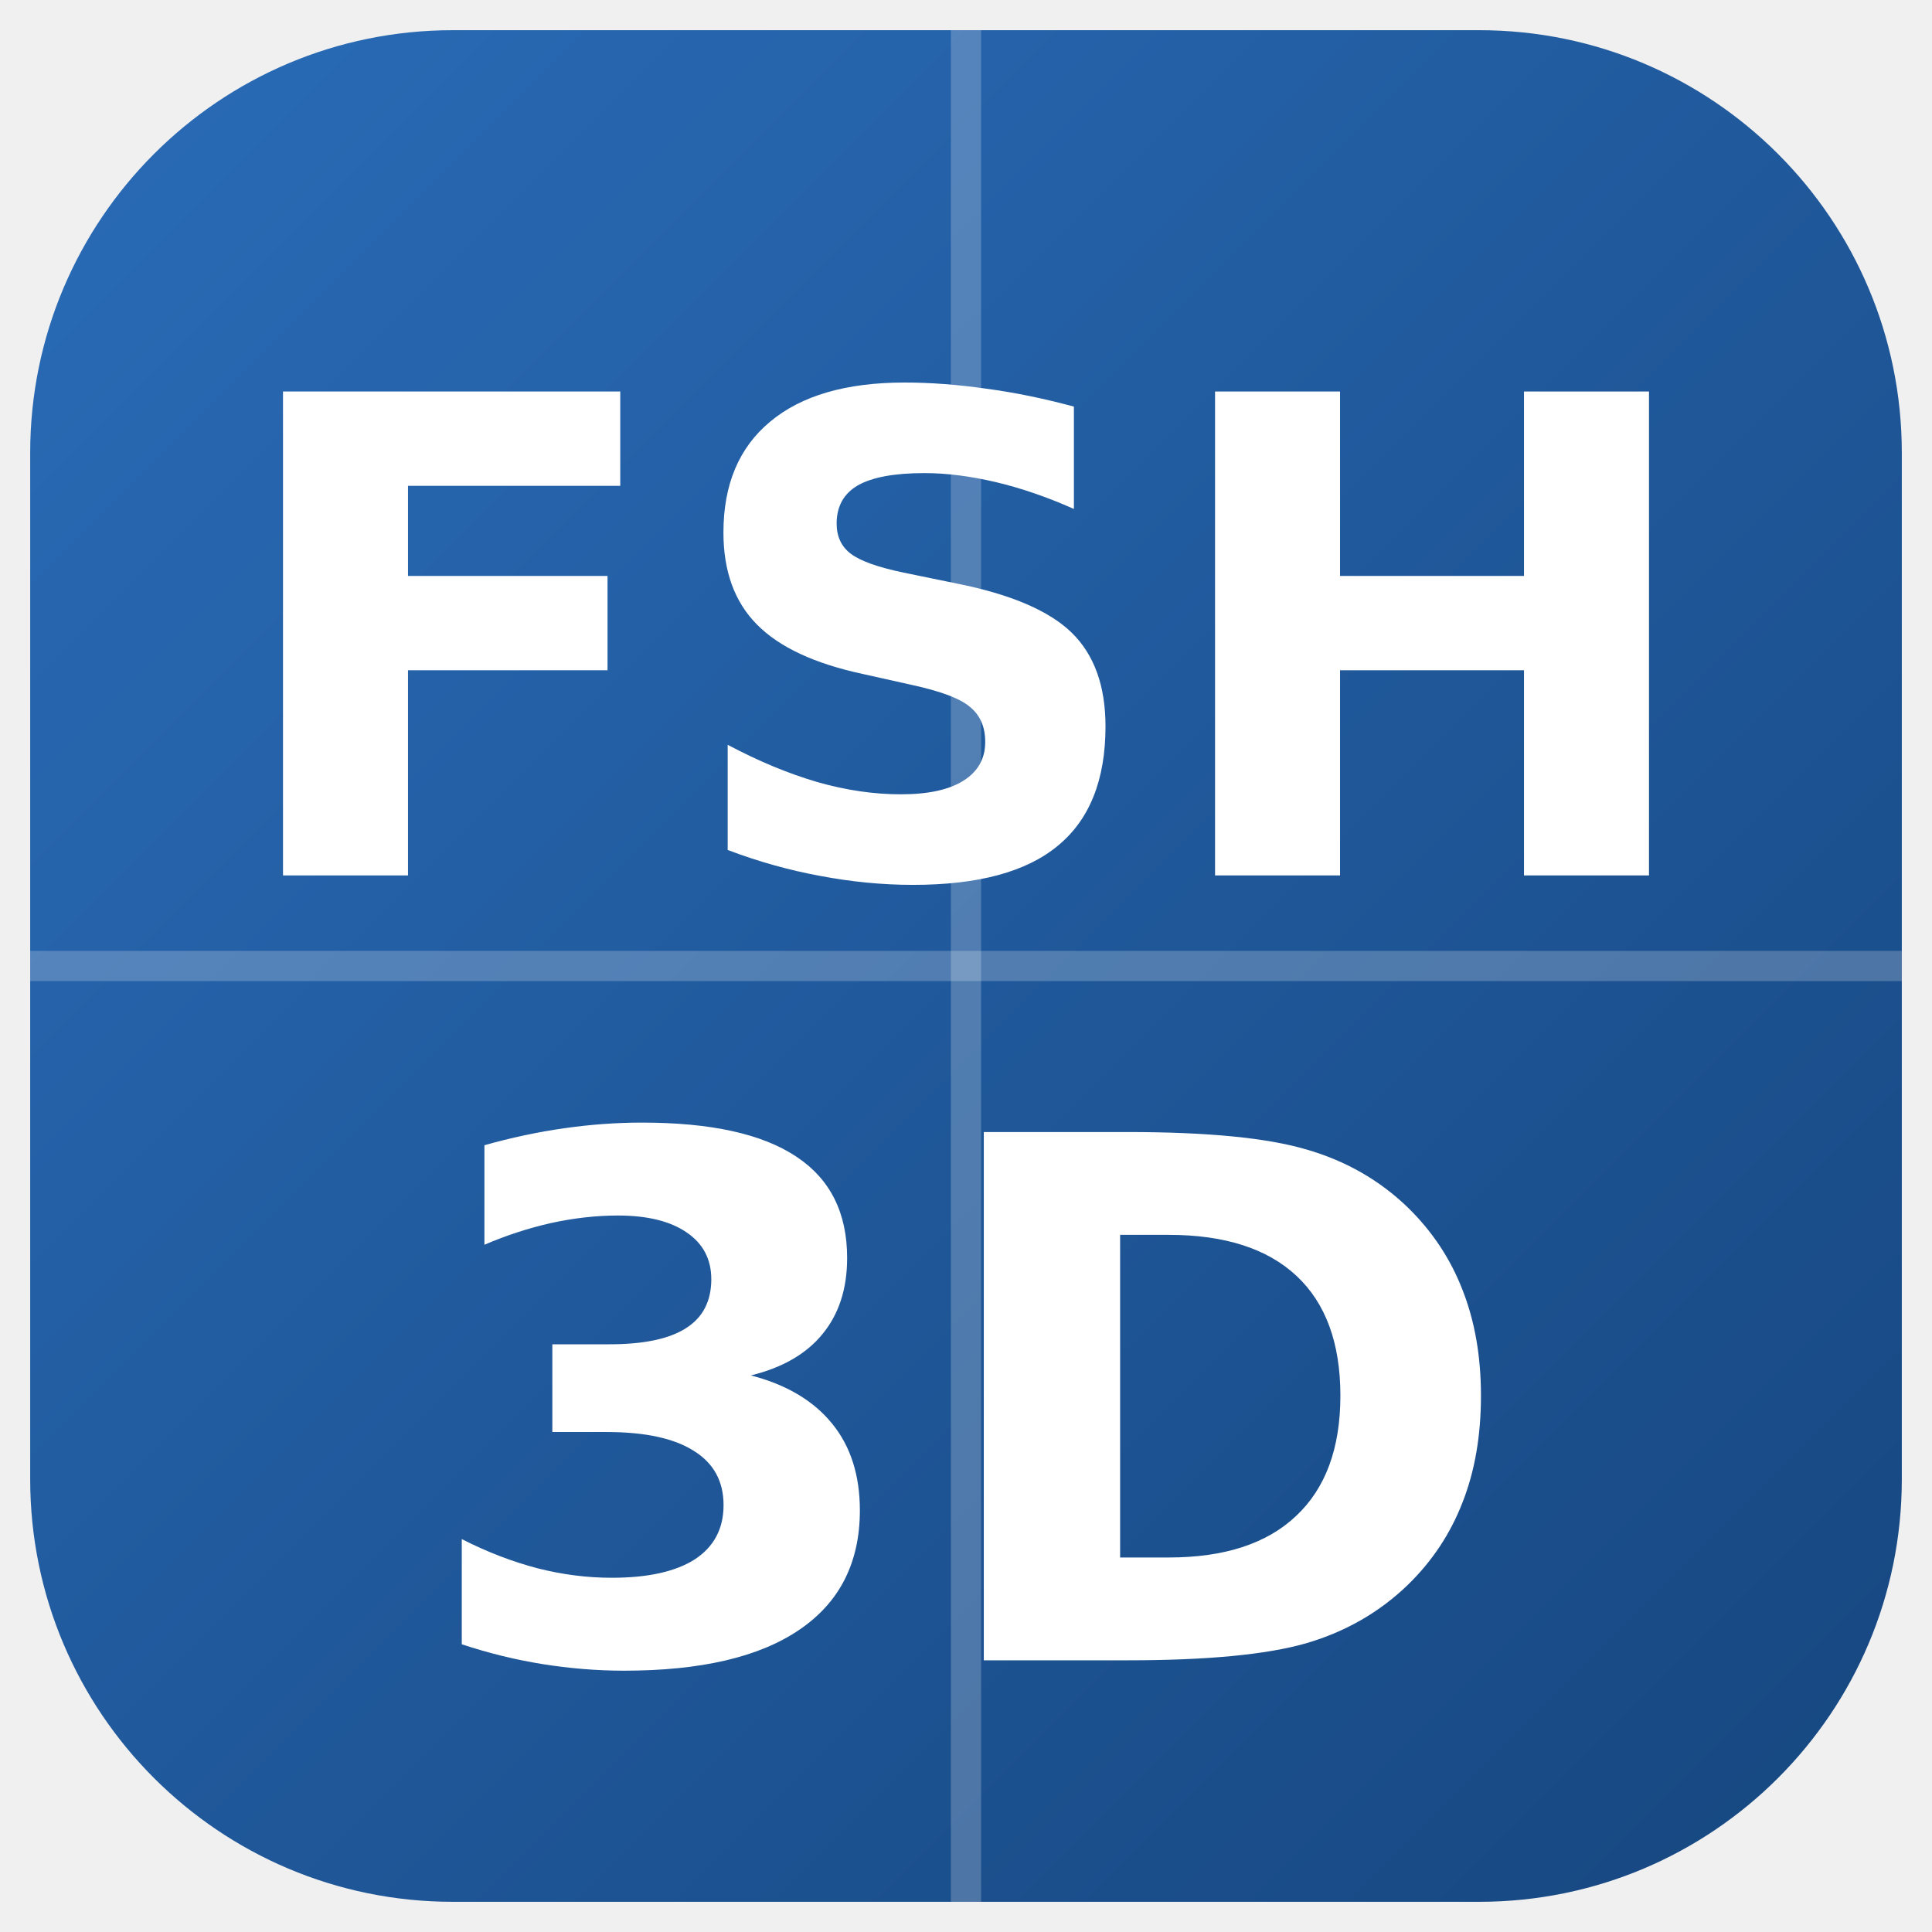
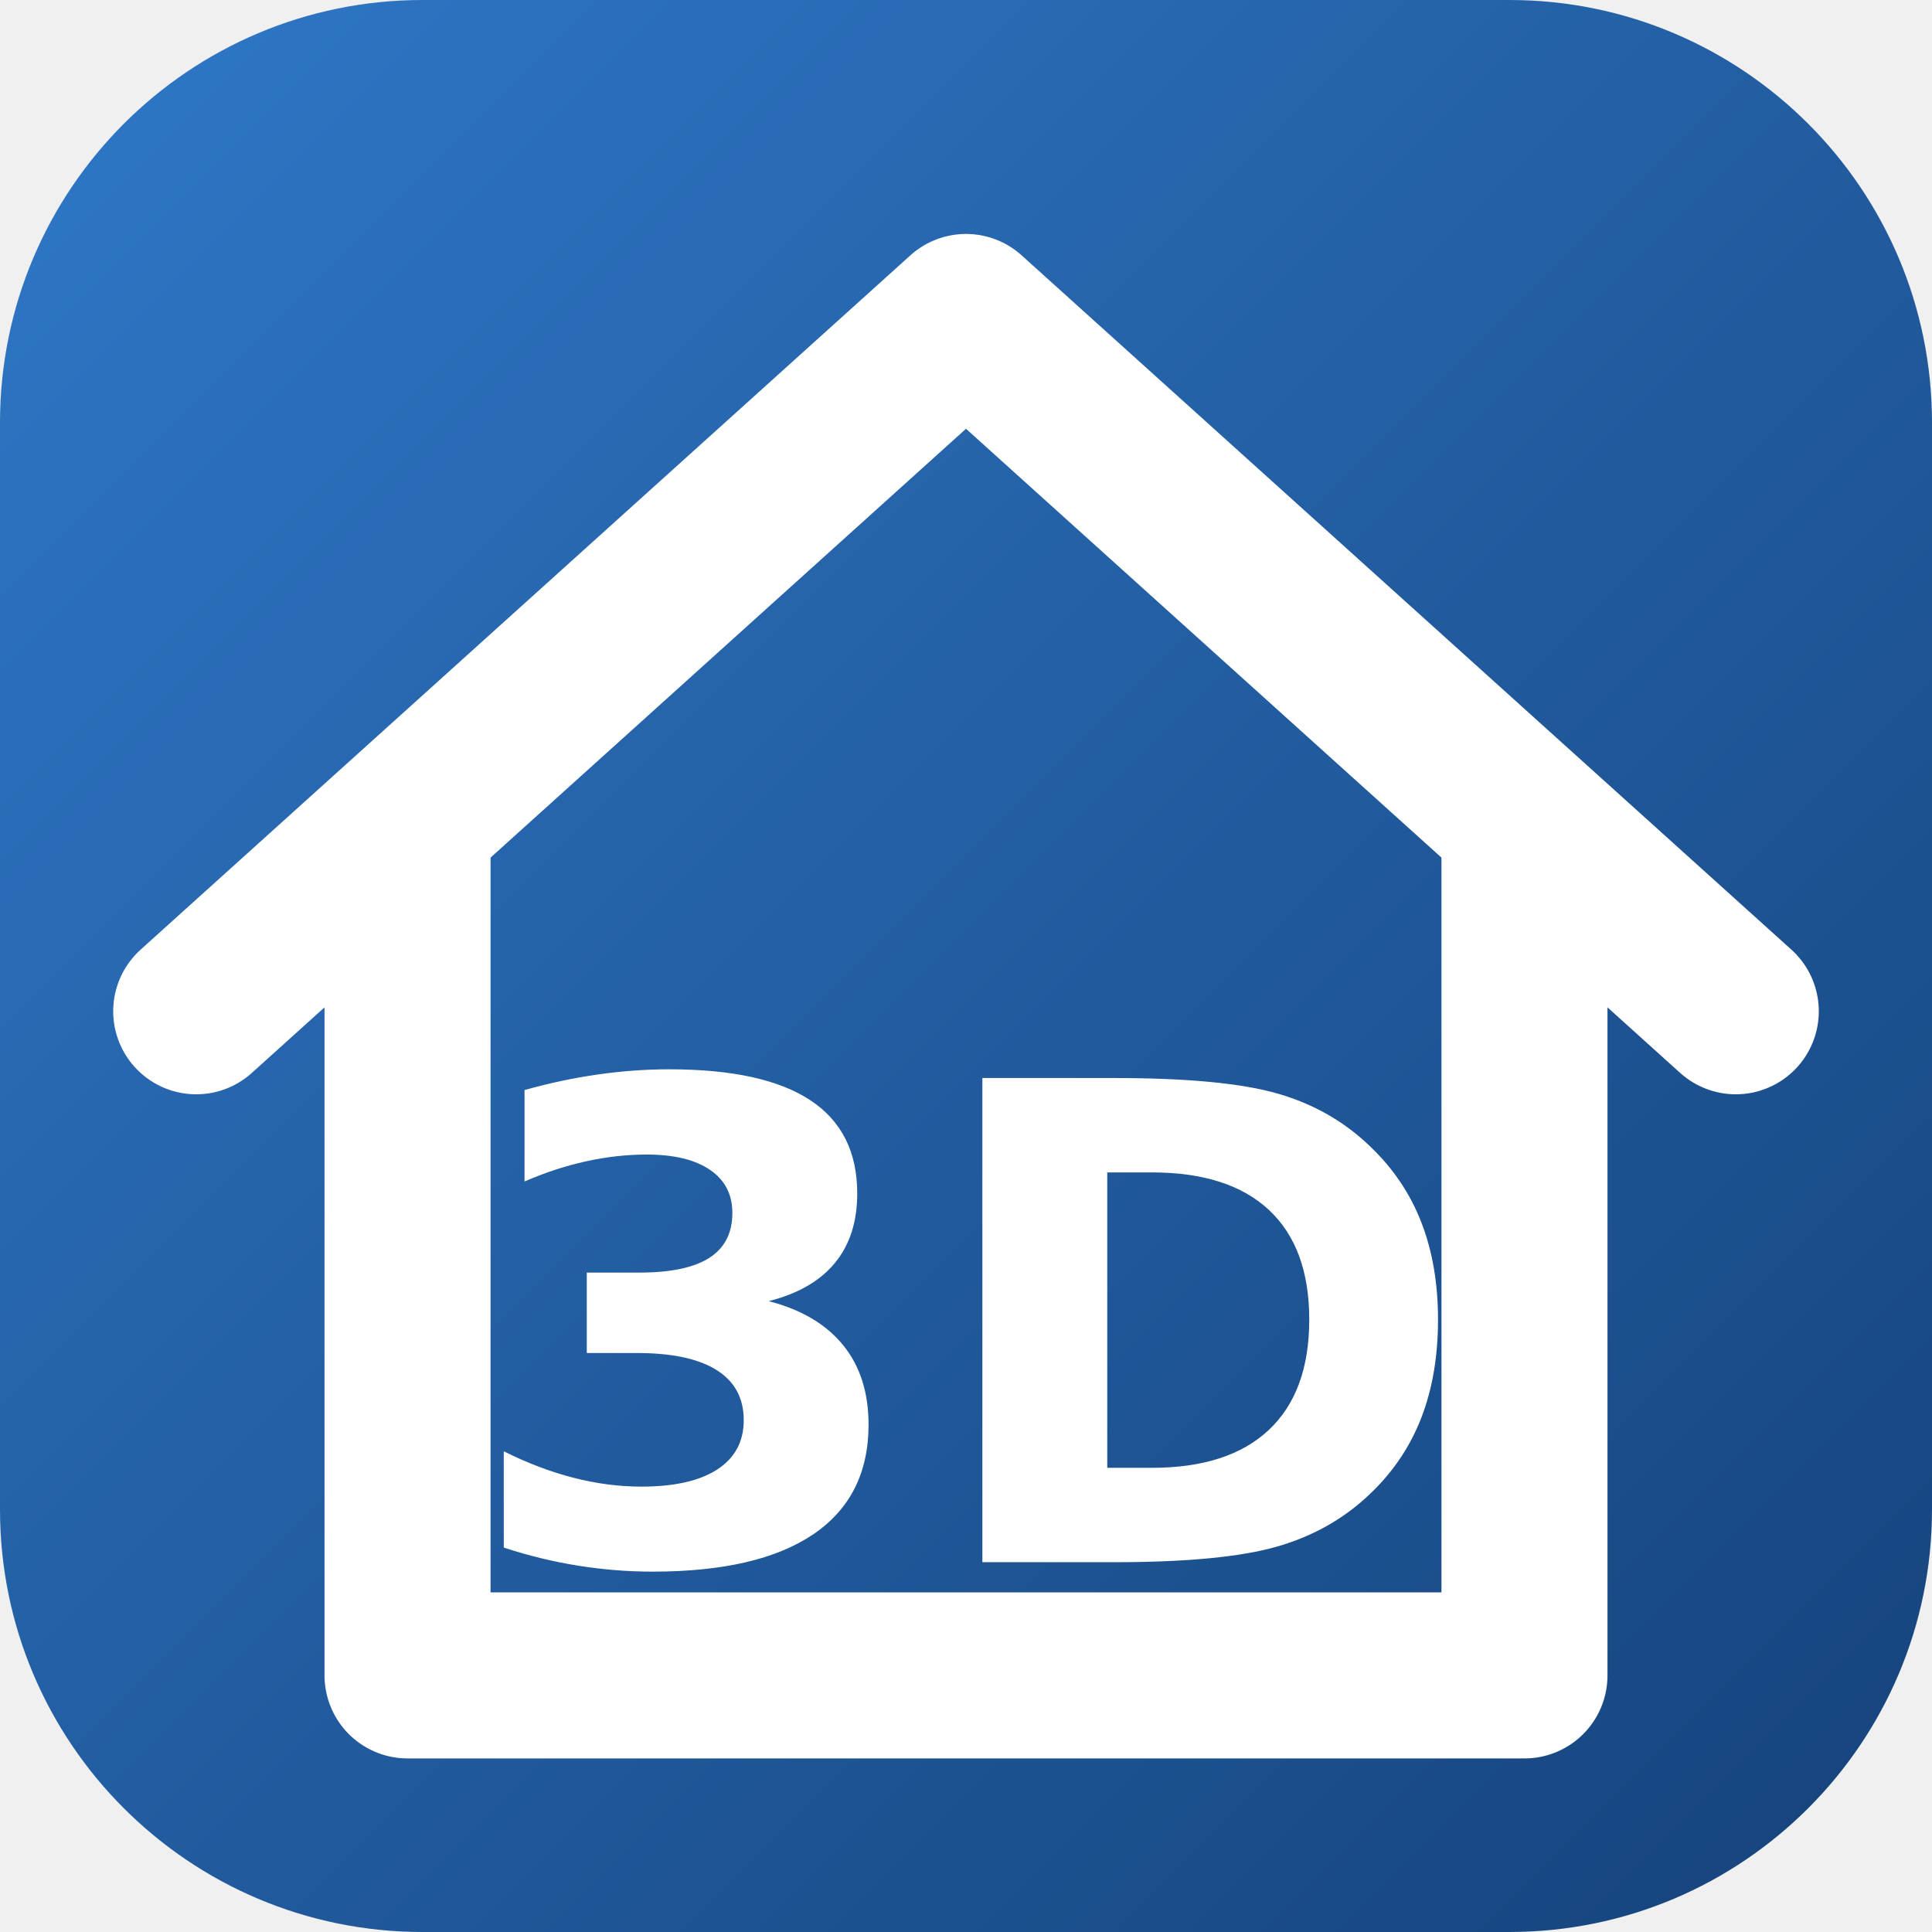
- <svg xmlns="http://www.w3.org/2000/svg" width="64" height="64" viewBox="0 0 64 64">
+ <svg xmlns="http://www.w3.org/2000/svg" width="512" height="512" viewBox="0 0 512 512">
  <defs>
    <linearGradient id="bg" x1="0" y1="0" x2="1" y2="1">
-       <stop offset="0" stop-color="#2a6cb8" />
-       <stop offset="1" stop-color="#16467f" />
+       <stop offset="0" stop-color="#2f78c8" />
+       <stop offset="1" stop-color="#15427a" />
    </linearGradient>
  </defs>
-   <rect x="1" y="1" width="62" height="62" rx="14" fill="url(#bg)" />
-   <g stroke="#ffffff" stroke-opacity="0.22" stroke-width="1">
-     <line x1="1" y1="32" x2="63" y2="32" />
-     <line x1="32" y1="1" x2="32" y2="63" />
+   <rect width="512" height="512" rx="112" fill="url(#bg)" />
+   <g fill="none" stroke="#ffffff" stroke-width="44" stroke-linecap="round" stroke-linejoin="round">
+     <path d="M52 268 L256 84 L460 268" />
+     <path d="M108 226 V444 H404 V226" />
  </g>
-   <g font-family="DejaVu Sans" font-weight="bold" text-anchor="middle" fill="#ffffff">
-     <text x="32" y="29" font-size="22">FSH</text>
-     <text x="32" y="55" font-size="24">3D</text>
-   </g>
+   <text x="256" y="414" font-family="DejaVu Sans" font-weight="bold" font-size="176" fill="#ffffff" text-anchor="middle">3D</text>
</svg>
